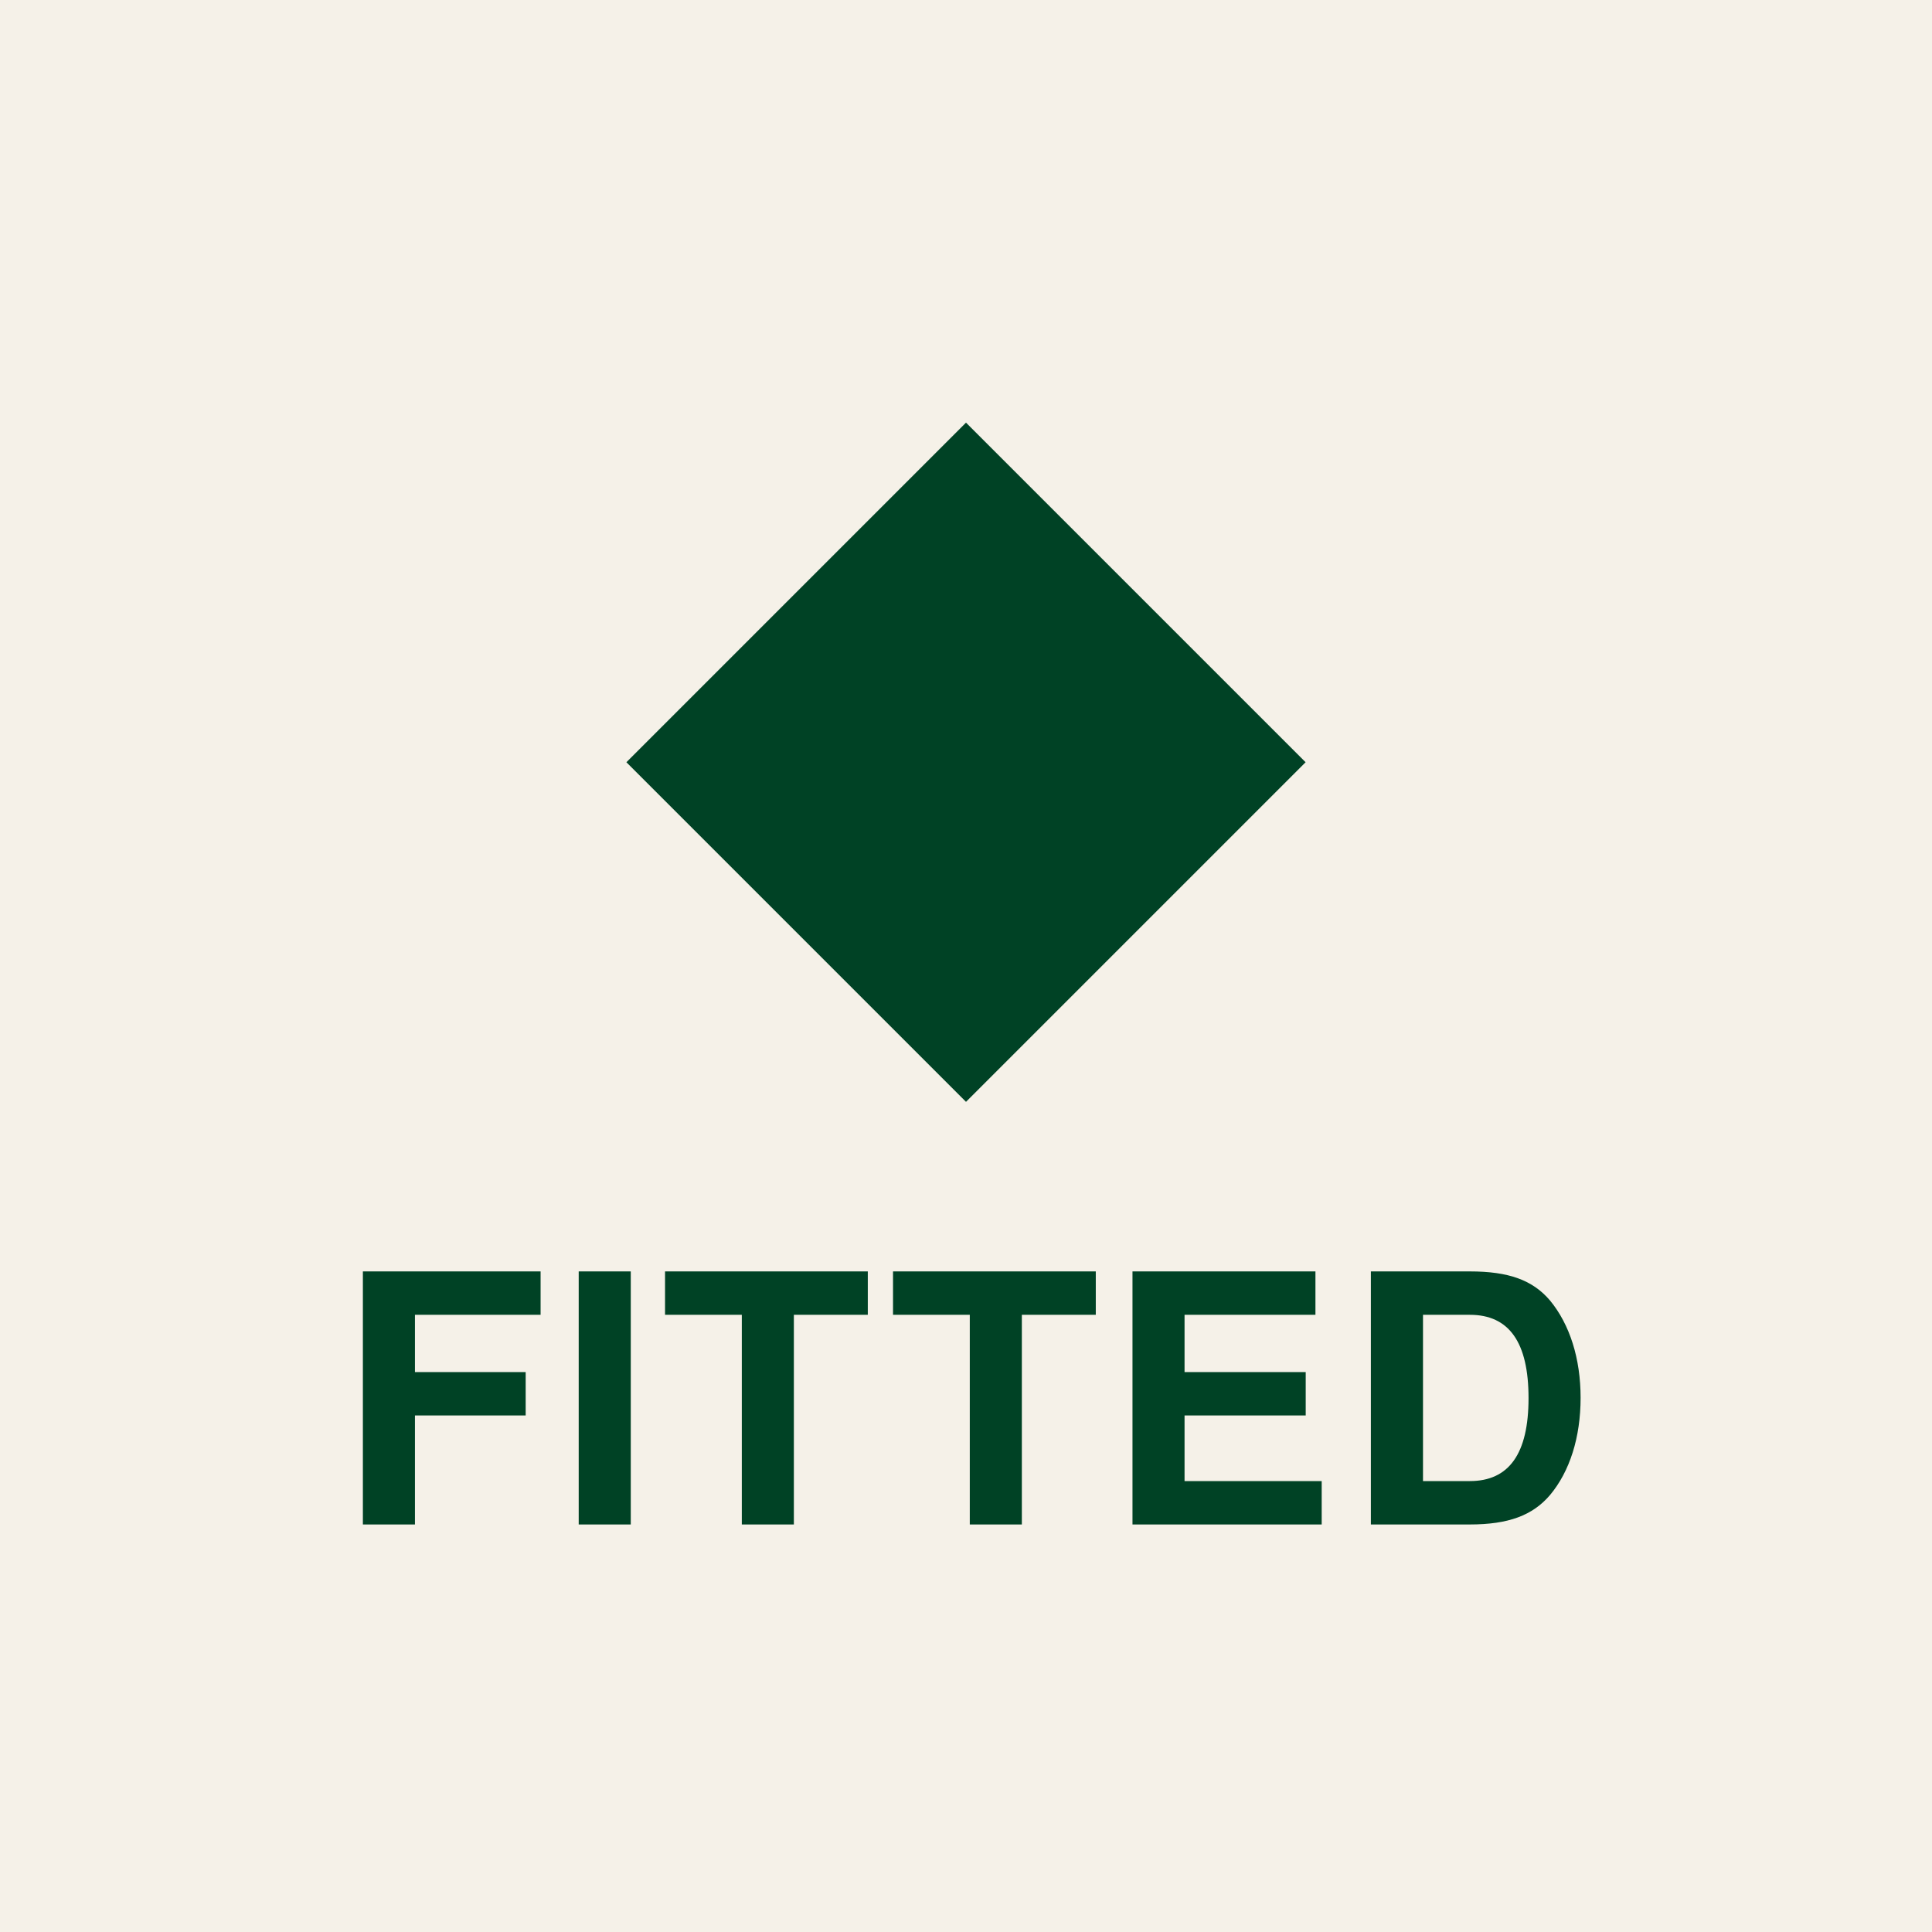
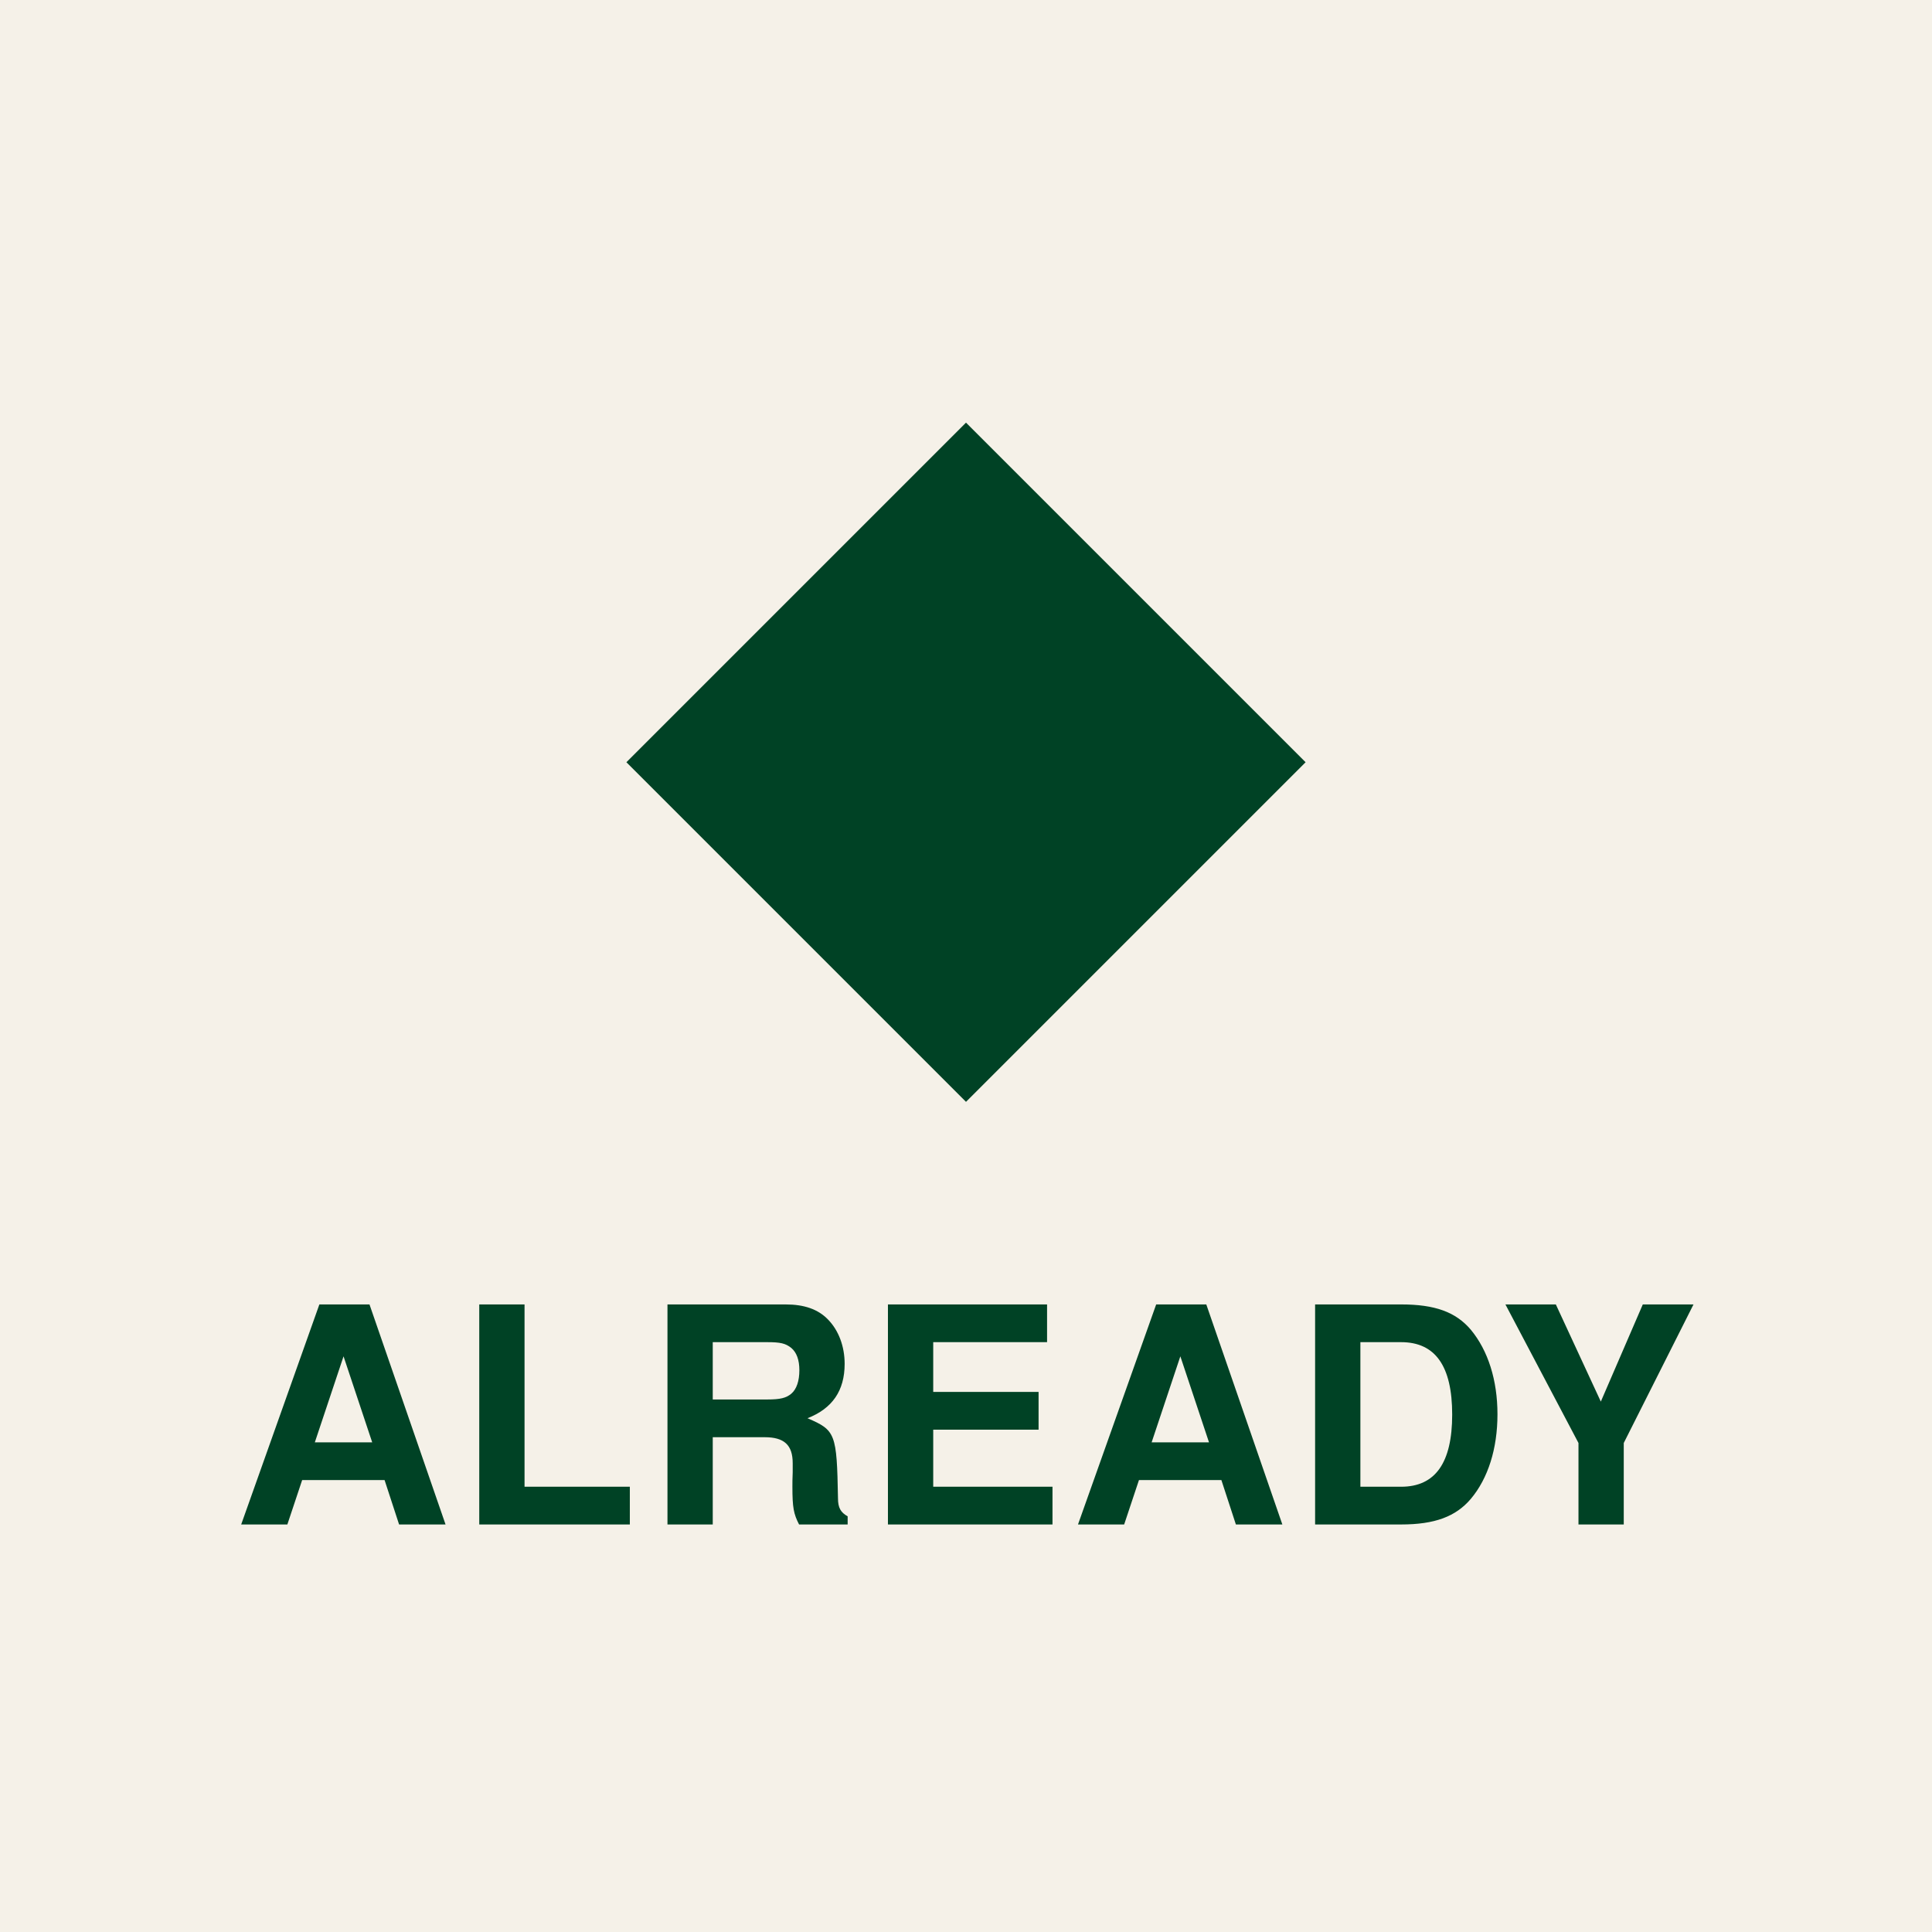
<svg xmlns="http://www.w3.org/2000/svg" viewBox="0 0 512 512">
  <rect width="512" height="512" fill="#f5f1e8" />
  <path d="M256 112 346 202 256 292 166 202z" fill="#004225" />
-   <text x="256" y="404" text-anchor="middle" font-family="Helvetica Neue, Helvetica, Arial, sans-serif" font-weight="800" font-size="92" letter-spacing="2" fill="#004225">FITTED</text>
+   <text x="256" y="404" text-anchor="middle" font-family="Helvetica Neue, Helvetica, Arial, sans-serif" font-weight="800" font-size="80" letter-spacing="1" fill="#004225">ALREADY</text>
</svg>
